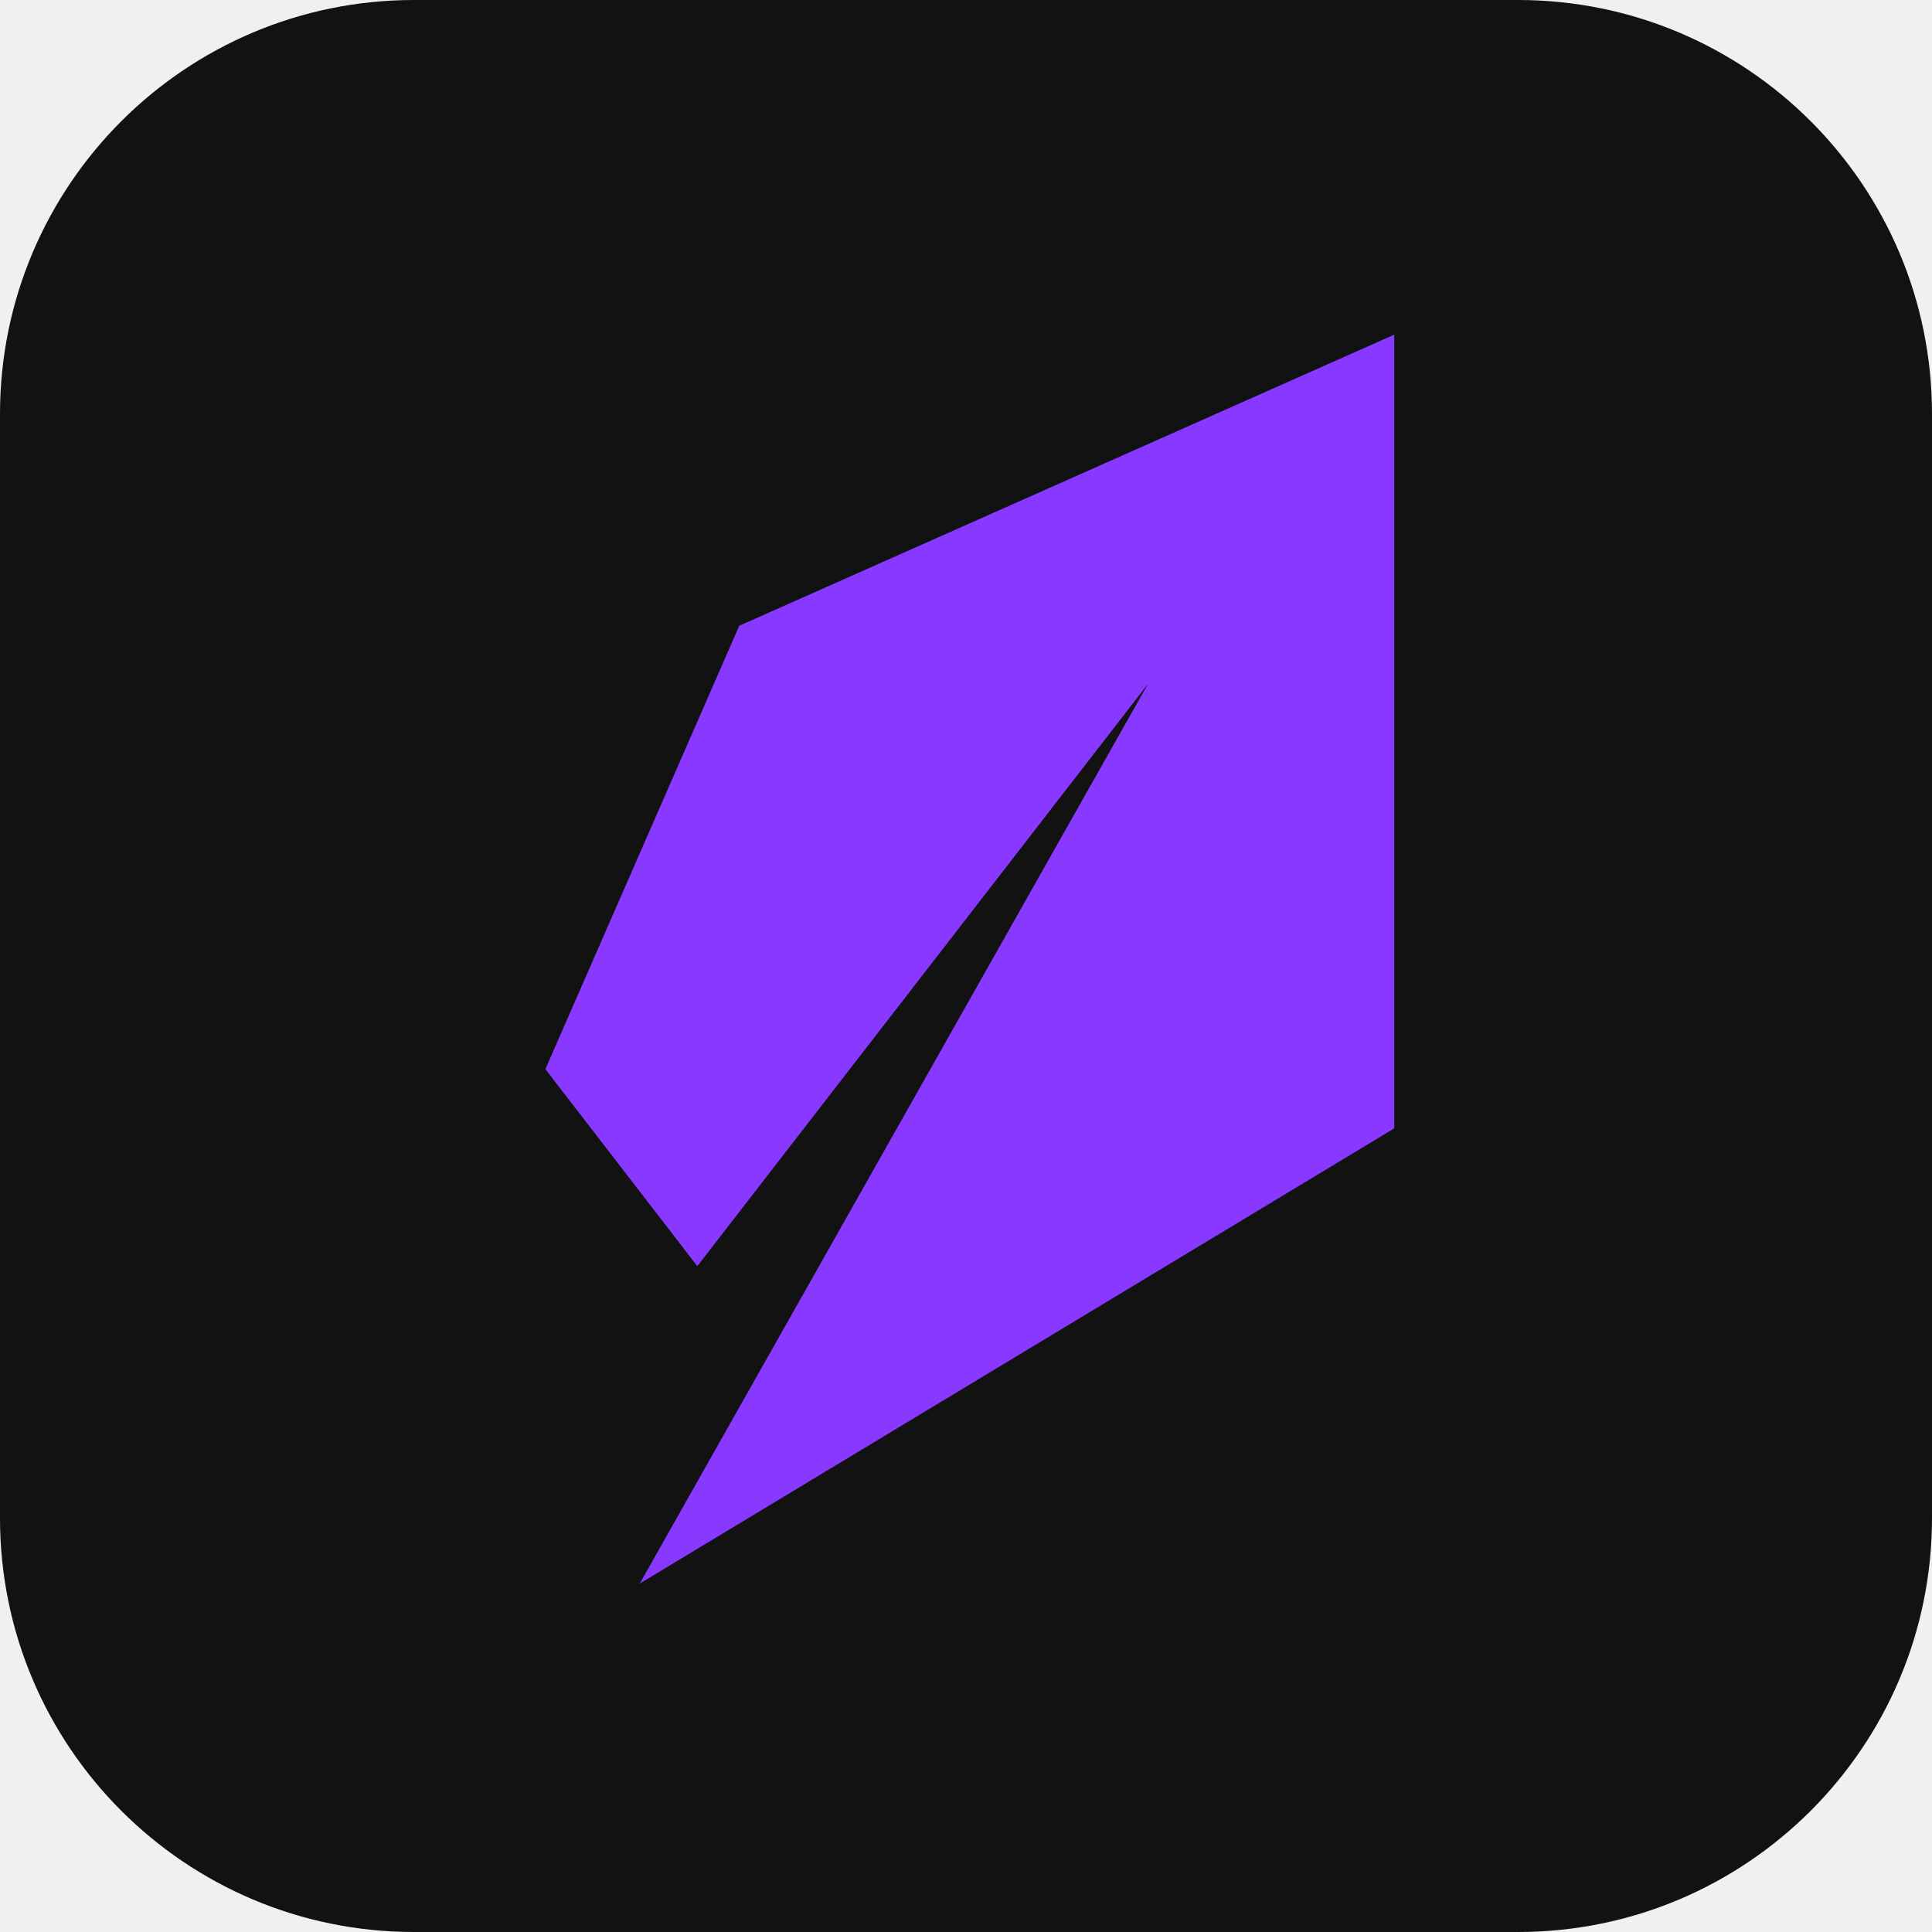
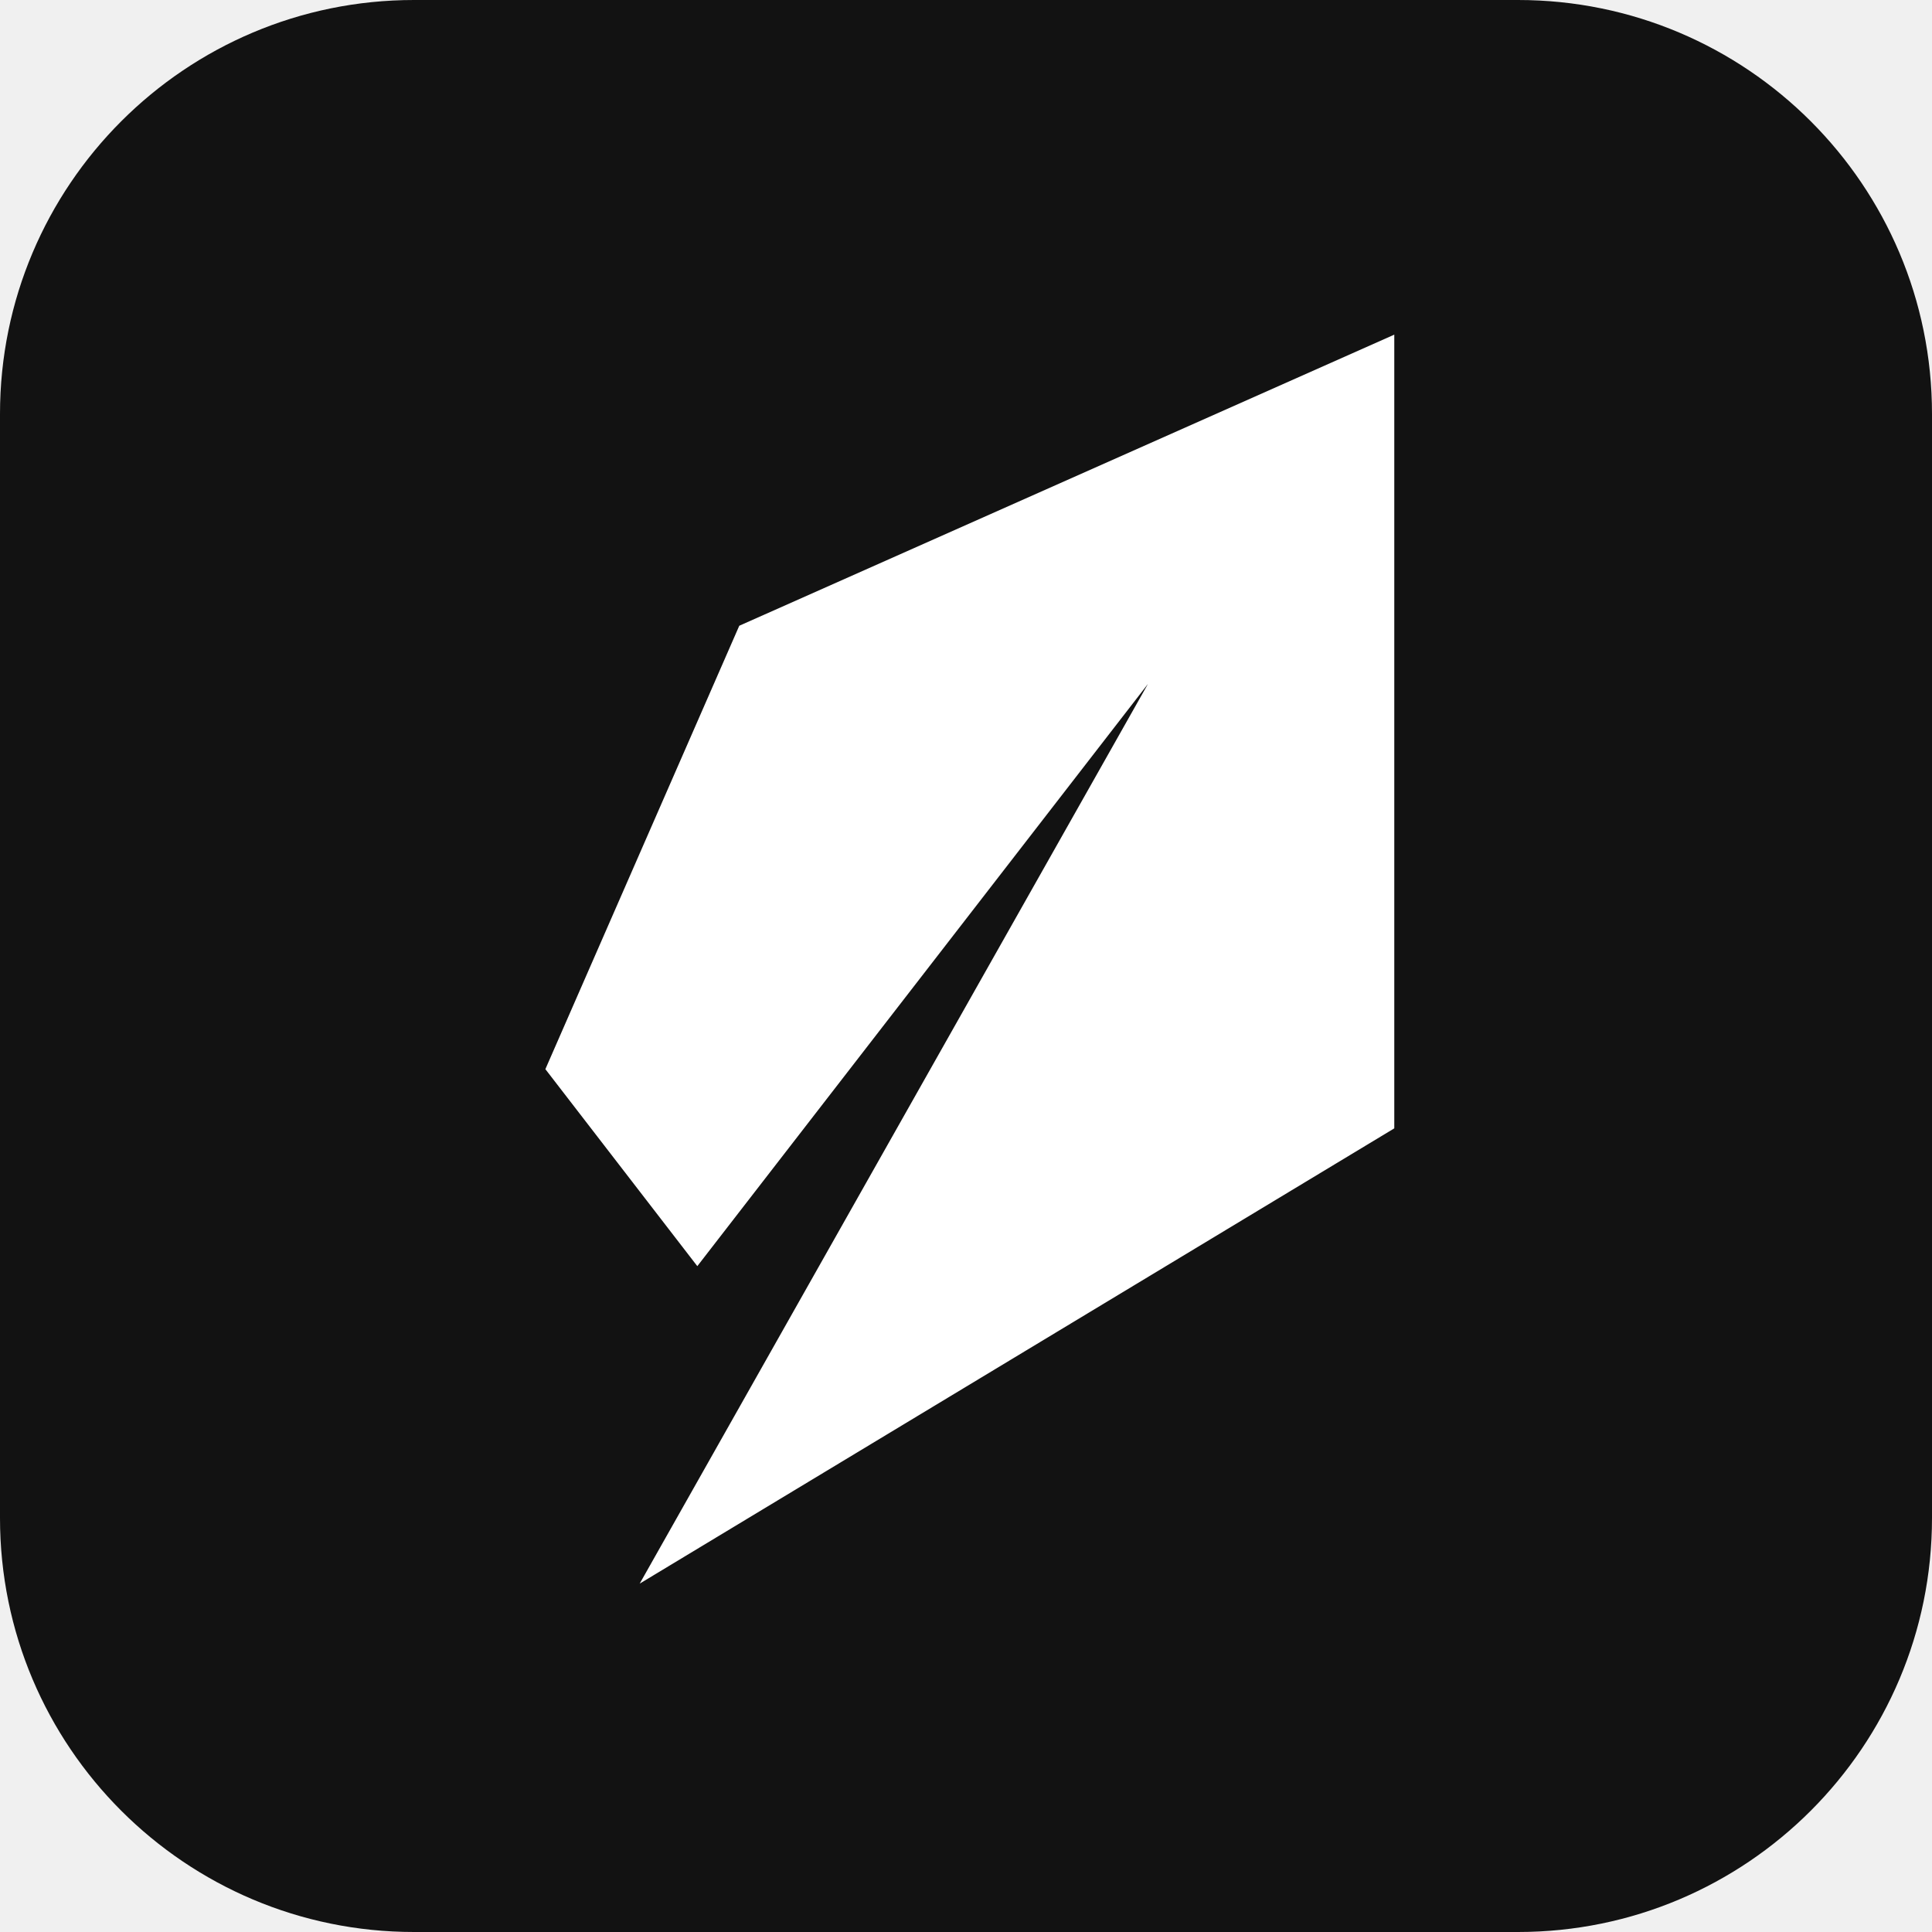
<svg xmlns="http://www.w3.org/2000/svg" width="28" height="28" viewBox="0 0 28 28" fill="none">
  <rect width="28" height="28" rx="6" fill="#121212" />
-   <path d="M10.714 9.069C9.777 11.211 8.841 13.353 7.904 15.495C8.638 16.447 9.372 17.398 10.106 18.35C12.283 15.537 14.46 12.724 16.637 9.912L9.271 22.951C12.916 20.752 16.561 18.553 20.207 16.353V4.85L10.714 9.069Z" fill="#8838FF" />
+   <path d="M10.714 9.069C9.777 11.211 8.841 13.353 7.904 15.495C8.638 16.447 9.372 17.398 10.106 18.35C12.283 15.537 14.46 12.724 16.637 9.912L9.271 22.951C12.916 20.752 16.561 18.553 20.207 16.353V4.85L10.714 9.069Z" fill="white" />
</svg>
